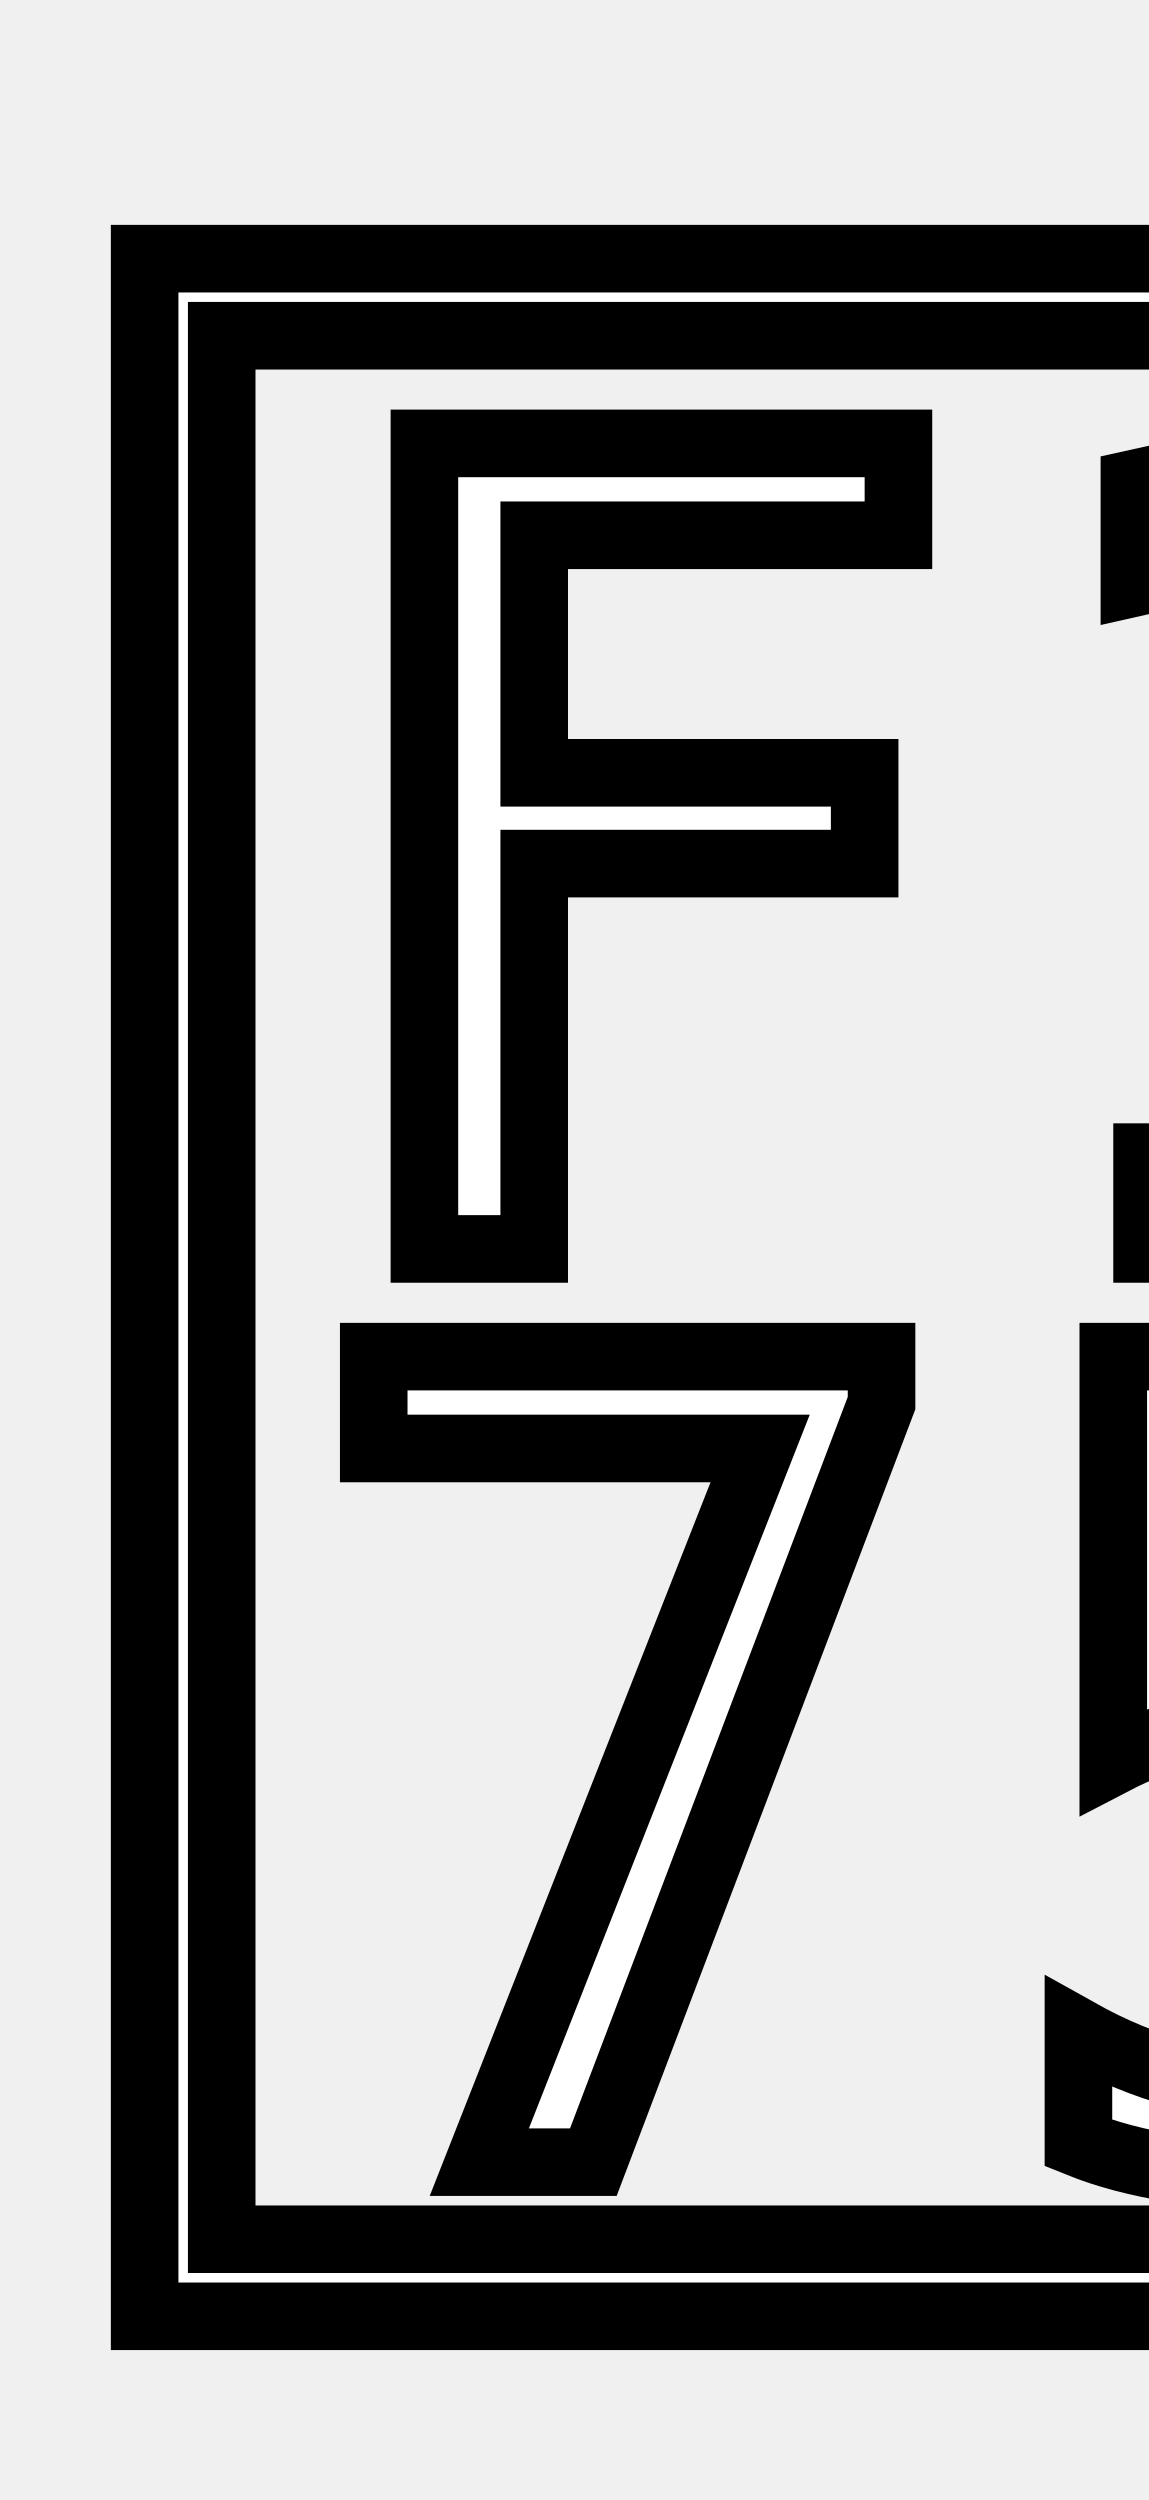
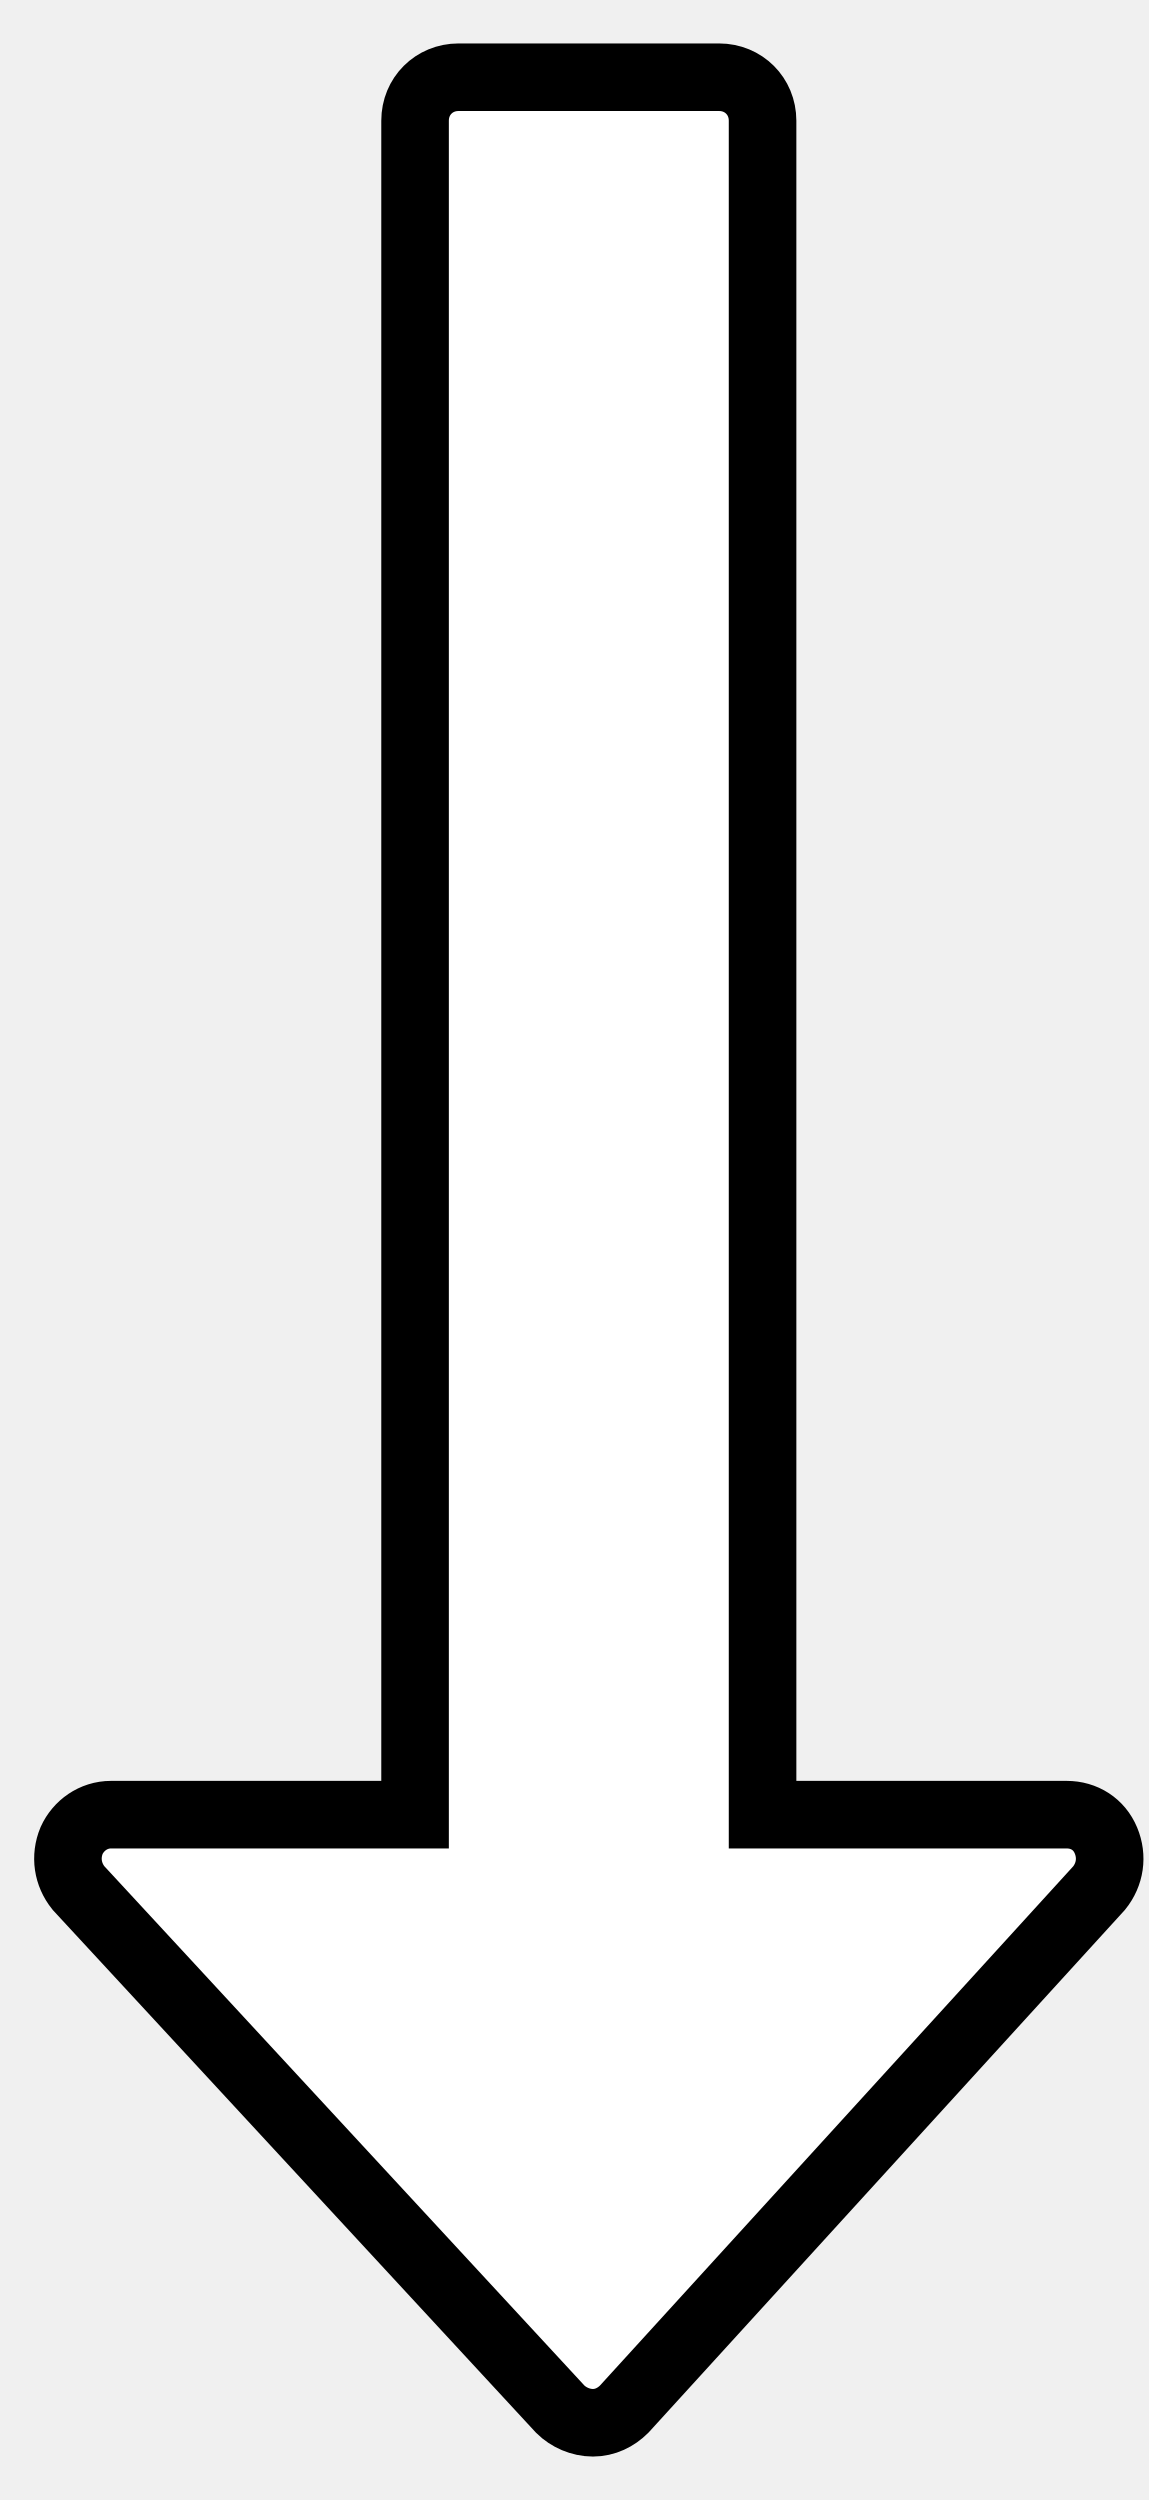
<svg xmlns="http://www.w3.org/2000/svg" width="17px" height="37px" viewBox="0 0 17 37" version="1.1">
  <defs />
-   <g id="Page-1" stroke="none" stroke-width="1" fill="none" fill-rule="evenodd" font-weight="normal" font-family="FontAwesome" font-size="36">
+   <g id="Page-1" stroke="none" stroke-width="1" fill="none" fill-rule="evenodd">
    <g id="iPhone-7-Copy" transform="translate(-177, -184)" stroke="#000000" fill="#FFFFFF">
-       <text id="">
-         <tspan x="178" y="216"></tspan>
-       </text>
+       <path d="M193.368,211.239 C193.268,210.998 193.047,210.857 192.786,210.857 L188.286,210.857 L188.286,185.786 C188.286,185.424 188.004,185.143 187.643,185.143 L183.786,185.143 C183.424,185.143 183.143,185.424 183.143,185.786 L183.143,210.857 L178.643,210.857 C178.382,210.857 178.161,211.018 178.06,211.239 C177.96,211.48 178,211.741 178.161,211.942 L185.292,219.656 C185.413,219.777 185.594,219.857 185.775,219.857 C185.955,219.857 186.116,219.777 186.237,219.656 L193.268,211.942 C193.429,211.741 193.469,211.48 193.368,211.239 Z" id="" />
    </g>
  </g>
</svg>
